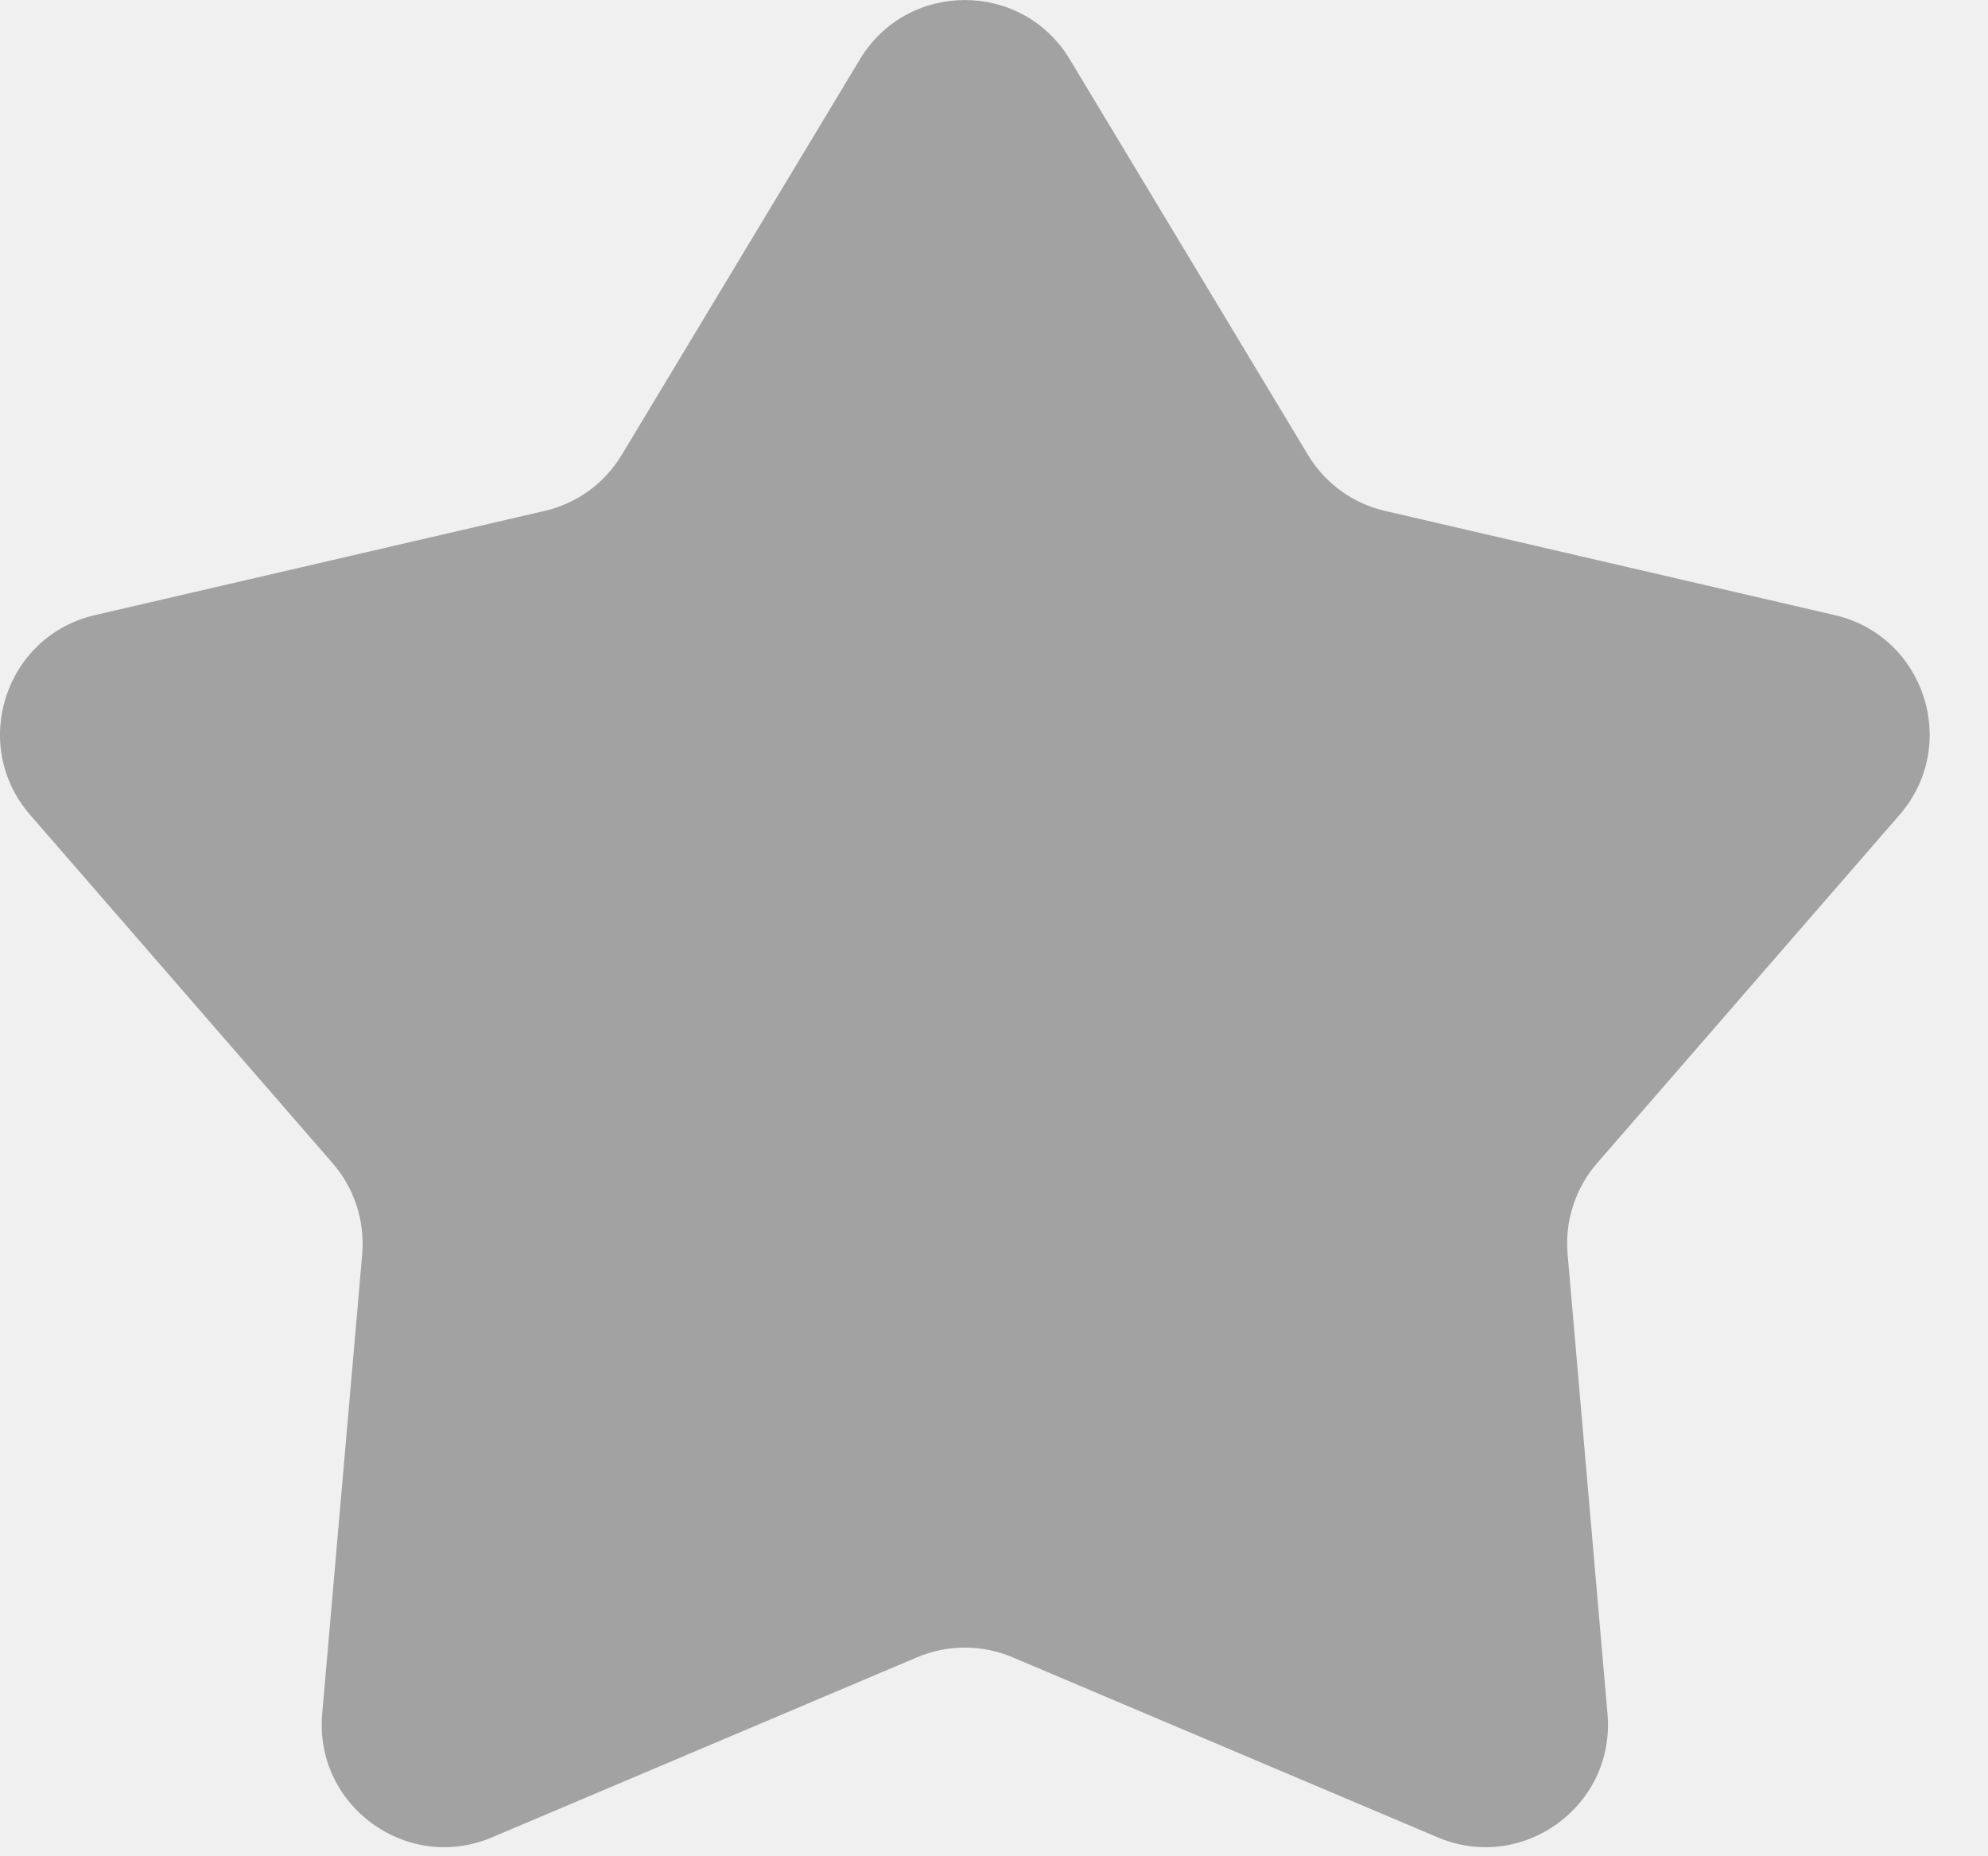
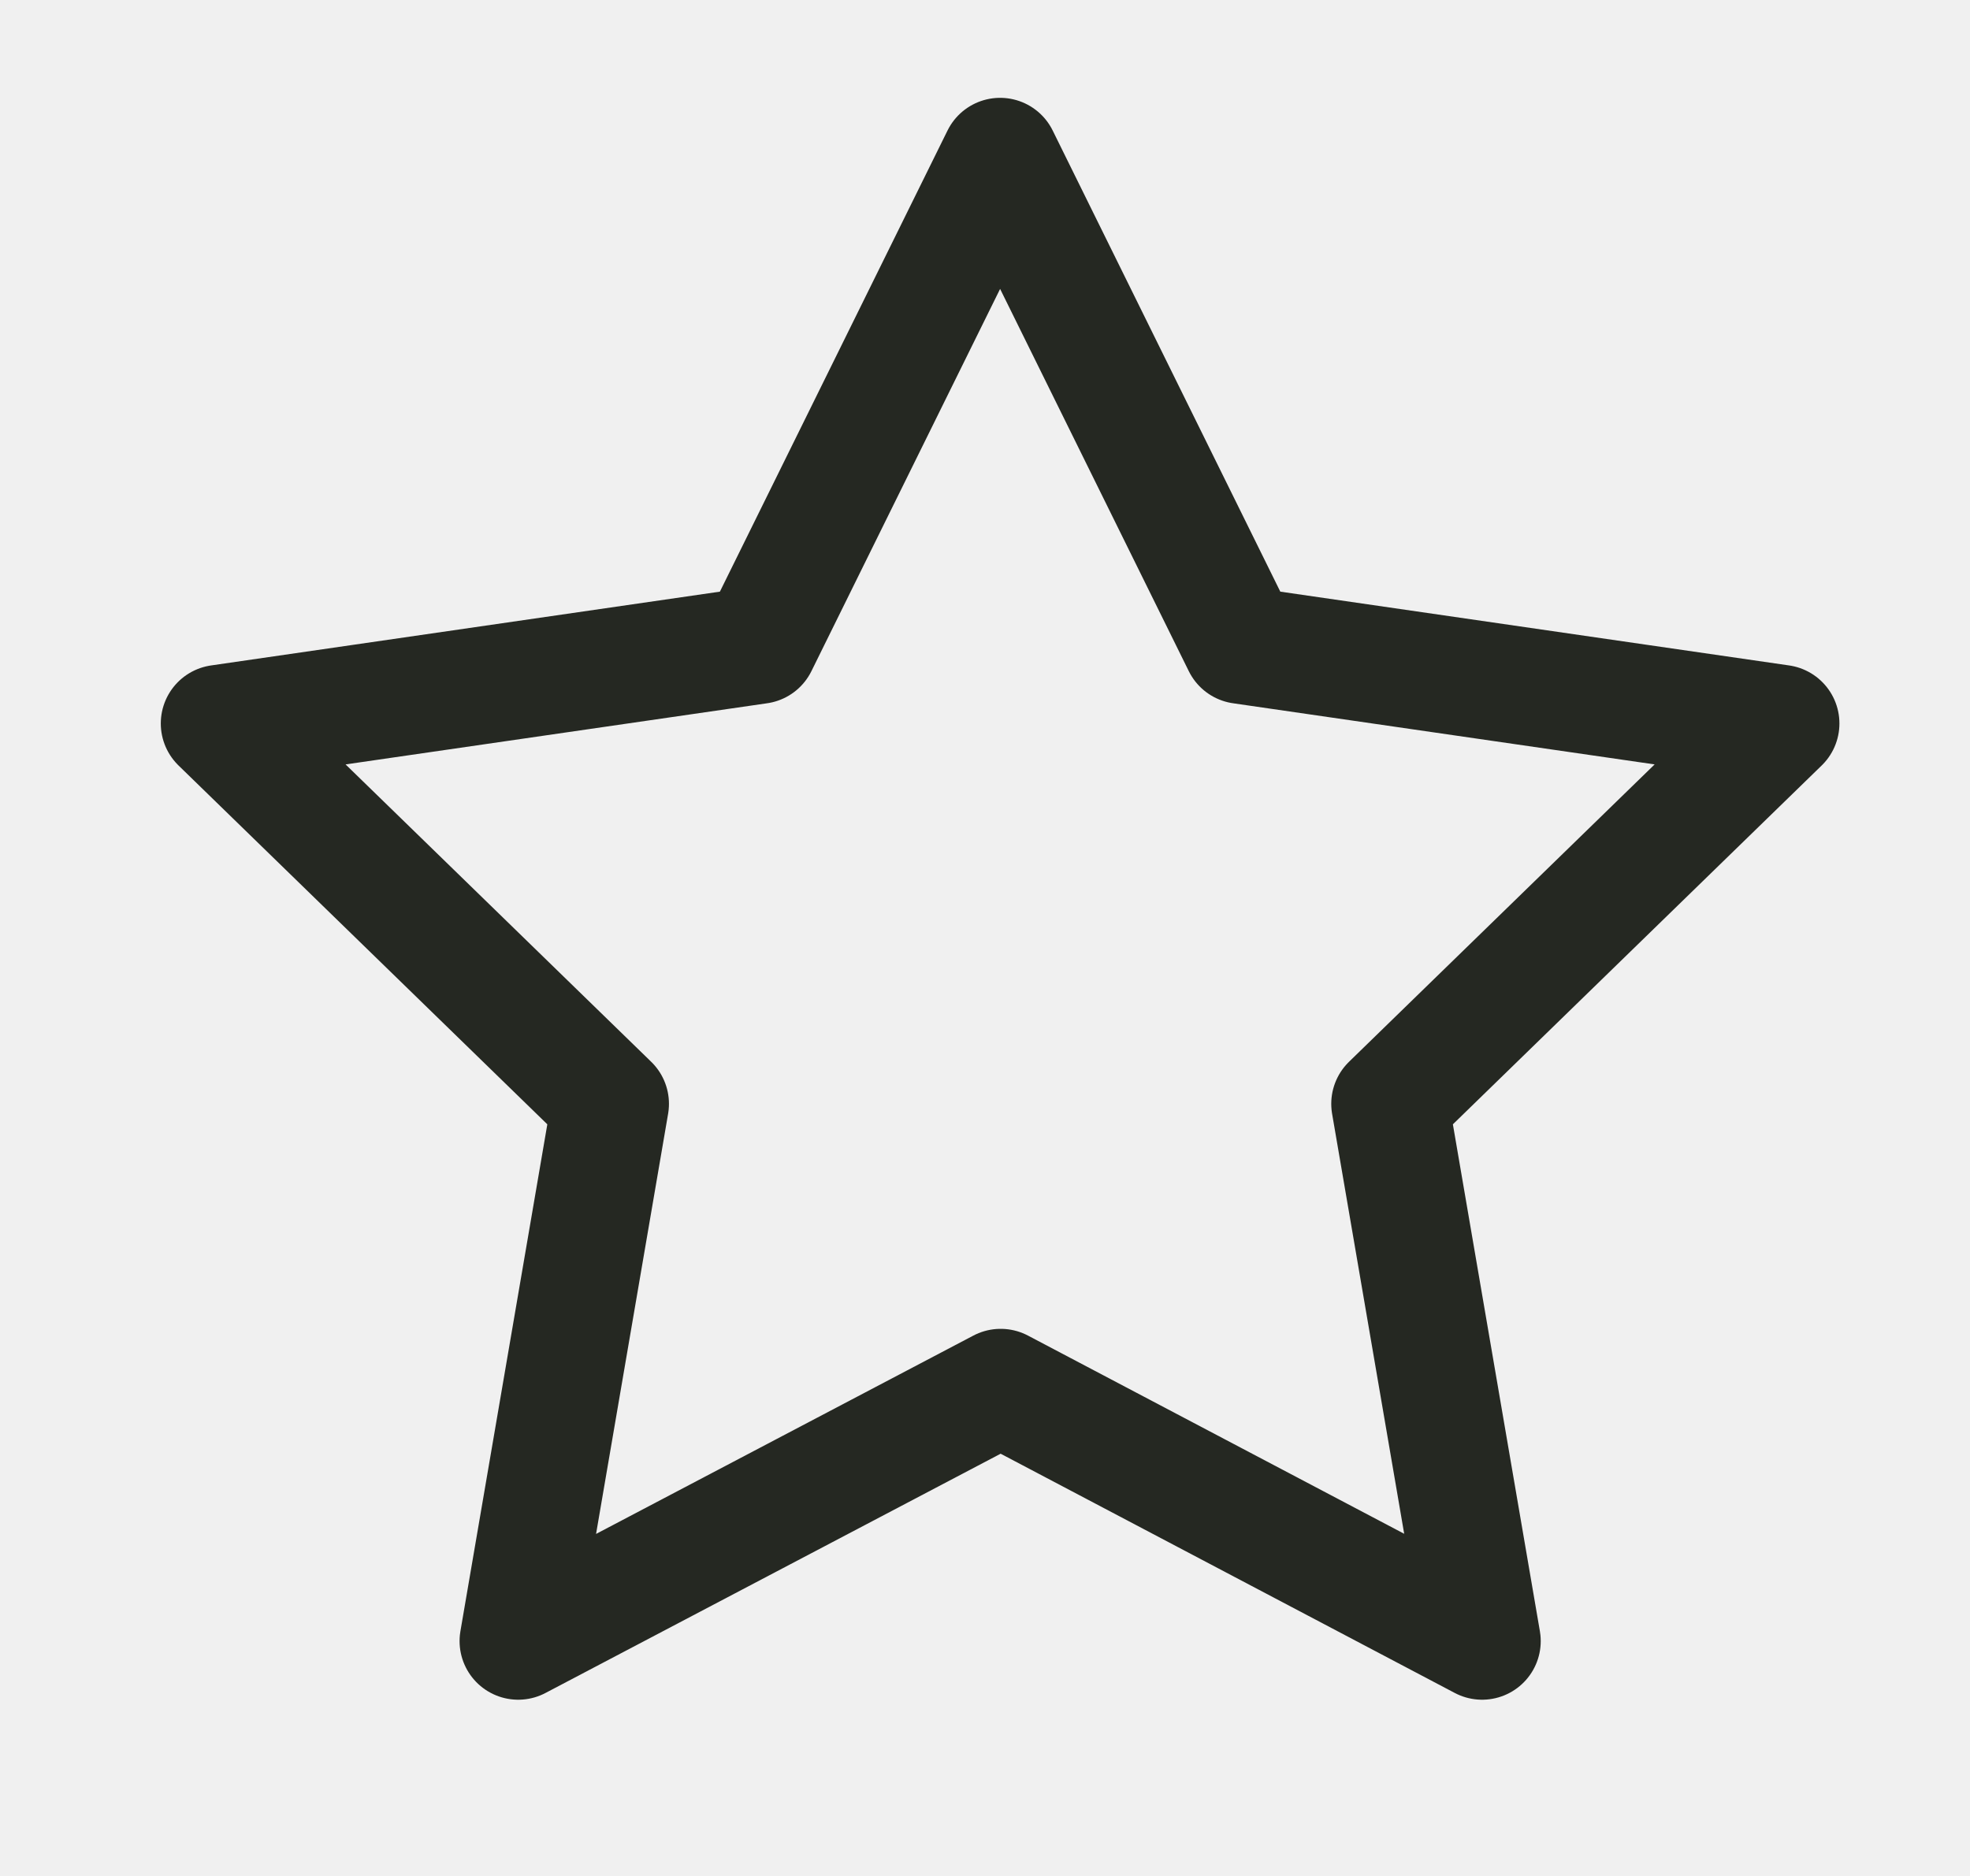
- <svg xmlns="http://www.w3.org/2000/svg" width="15" height="14" viewBox="0 0 15 14" fill="none">
-   <path d="M6.488 0.448C6.847 -0.149 7.713 -0.149 8.072 0.448L9.868 3.431C9.997 3.646 10.207 3.799 10.451 3.855L13.843 4.641C14.522 4.798 14.79 5.621 14.333 6.148L12.05 8.777C11.886 8.966 11.806 9.214 11.828 9.463L12.129 12.932C12.189 13.626 11.489 14.135 10.847 13.863L7.641 12.505C7.41 12.407 7.15 12.407 6.919 12.505L3.713 13.863C3.072 14.135 2.371 13.626 2.431 12.932L2.733 9.463C2.754 9.214 2.674 8.966 2.51 8.777L0.227 6.148C-0.23 5.621 0.038 4.798 0.717 4.641L4.109 3.855C4.353 3.799 4.563 3.646 4.692 3.431L6.488 0.448Z" fill="#A2A2A2" />
+ <svg xmlns="http://www.w3.org/2000/svg" width="21" height="20" viewBox="0 0 21 20" fill="none">
+   <g clip-path="url(#clip0_1597_655)">
+     <path d="M10.667 14.792L5.524 17.496L6.506 11.768L2.339 7.713L8.089 6.879L10.661 1.668L13.233 6.879L18.983 7.713L14.816 11.768L15.799 17.496L10.667 14.792Z" stroke="#252822" stroke-width="1.25" stroke-linecap="round" stroke-linejoin="round" />
+   </g>
+   <defs>
+     <clipPath id="clip0_1597_655">
+       <rect width="20" height="20" fill="white" transform="translate(0.666748)" />
+     </clipPath>
+   </defs>
</svg>
